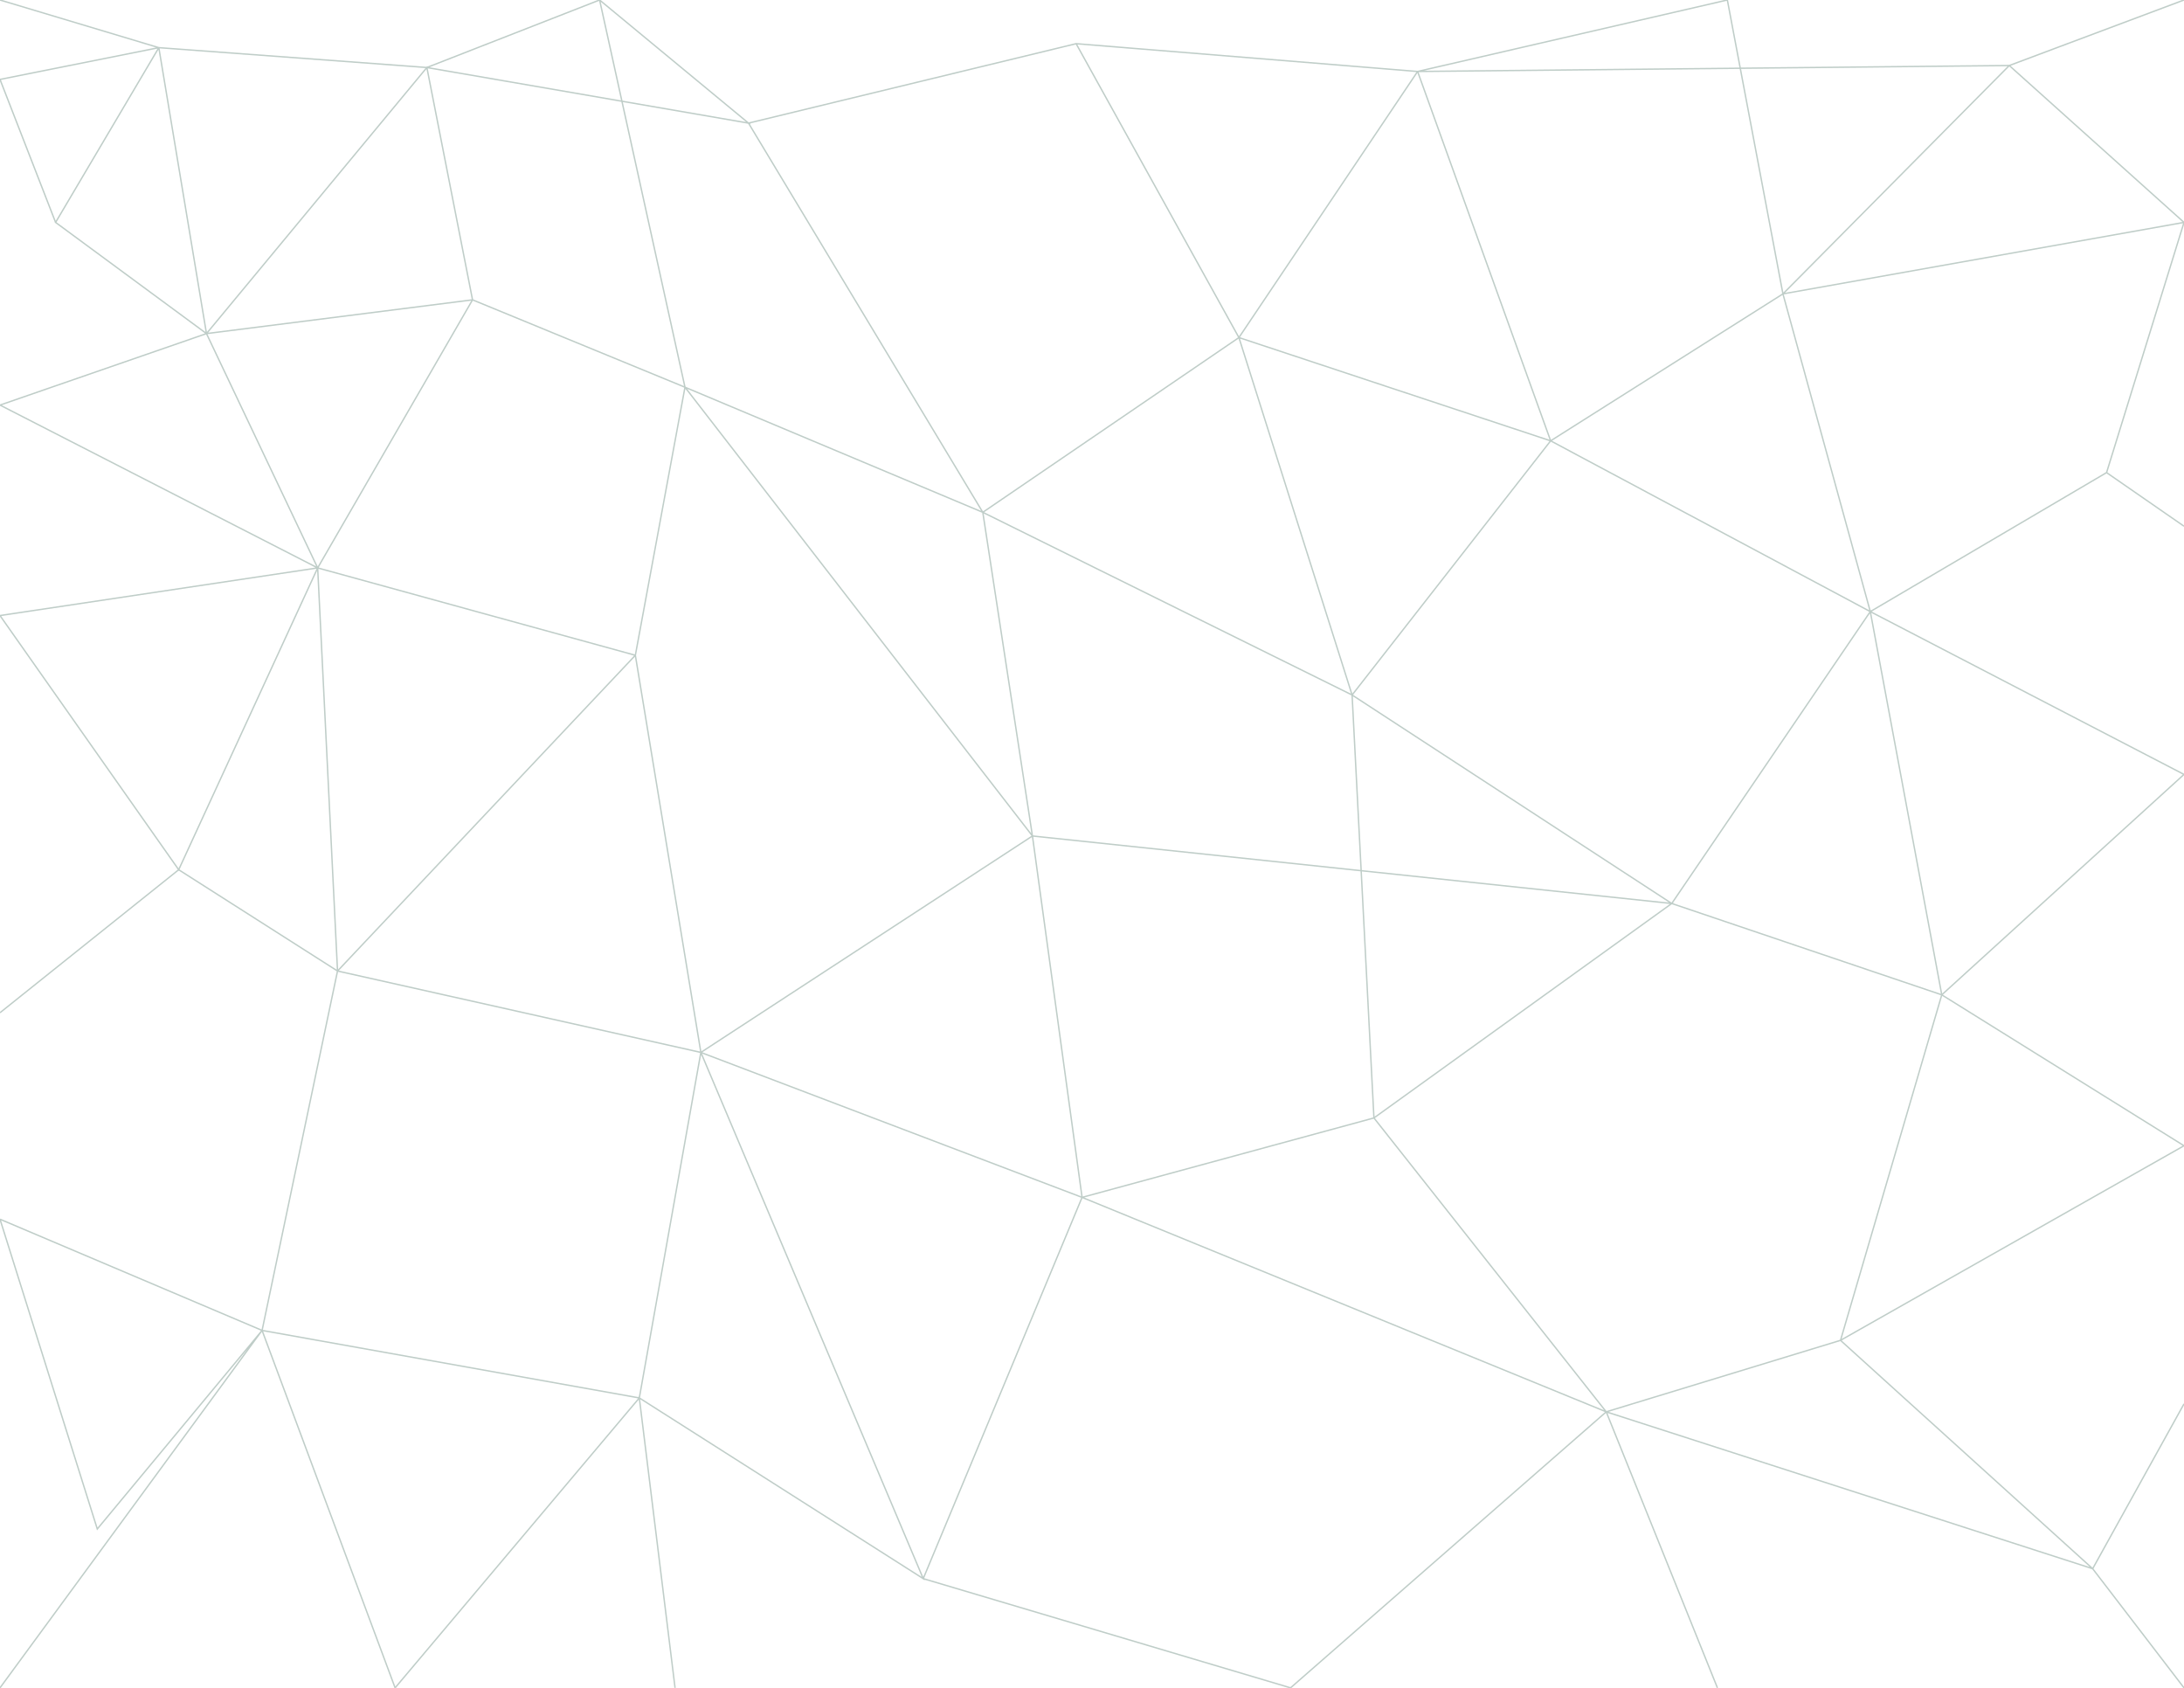
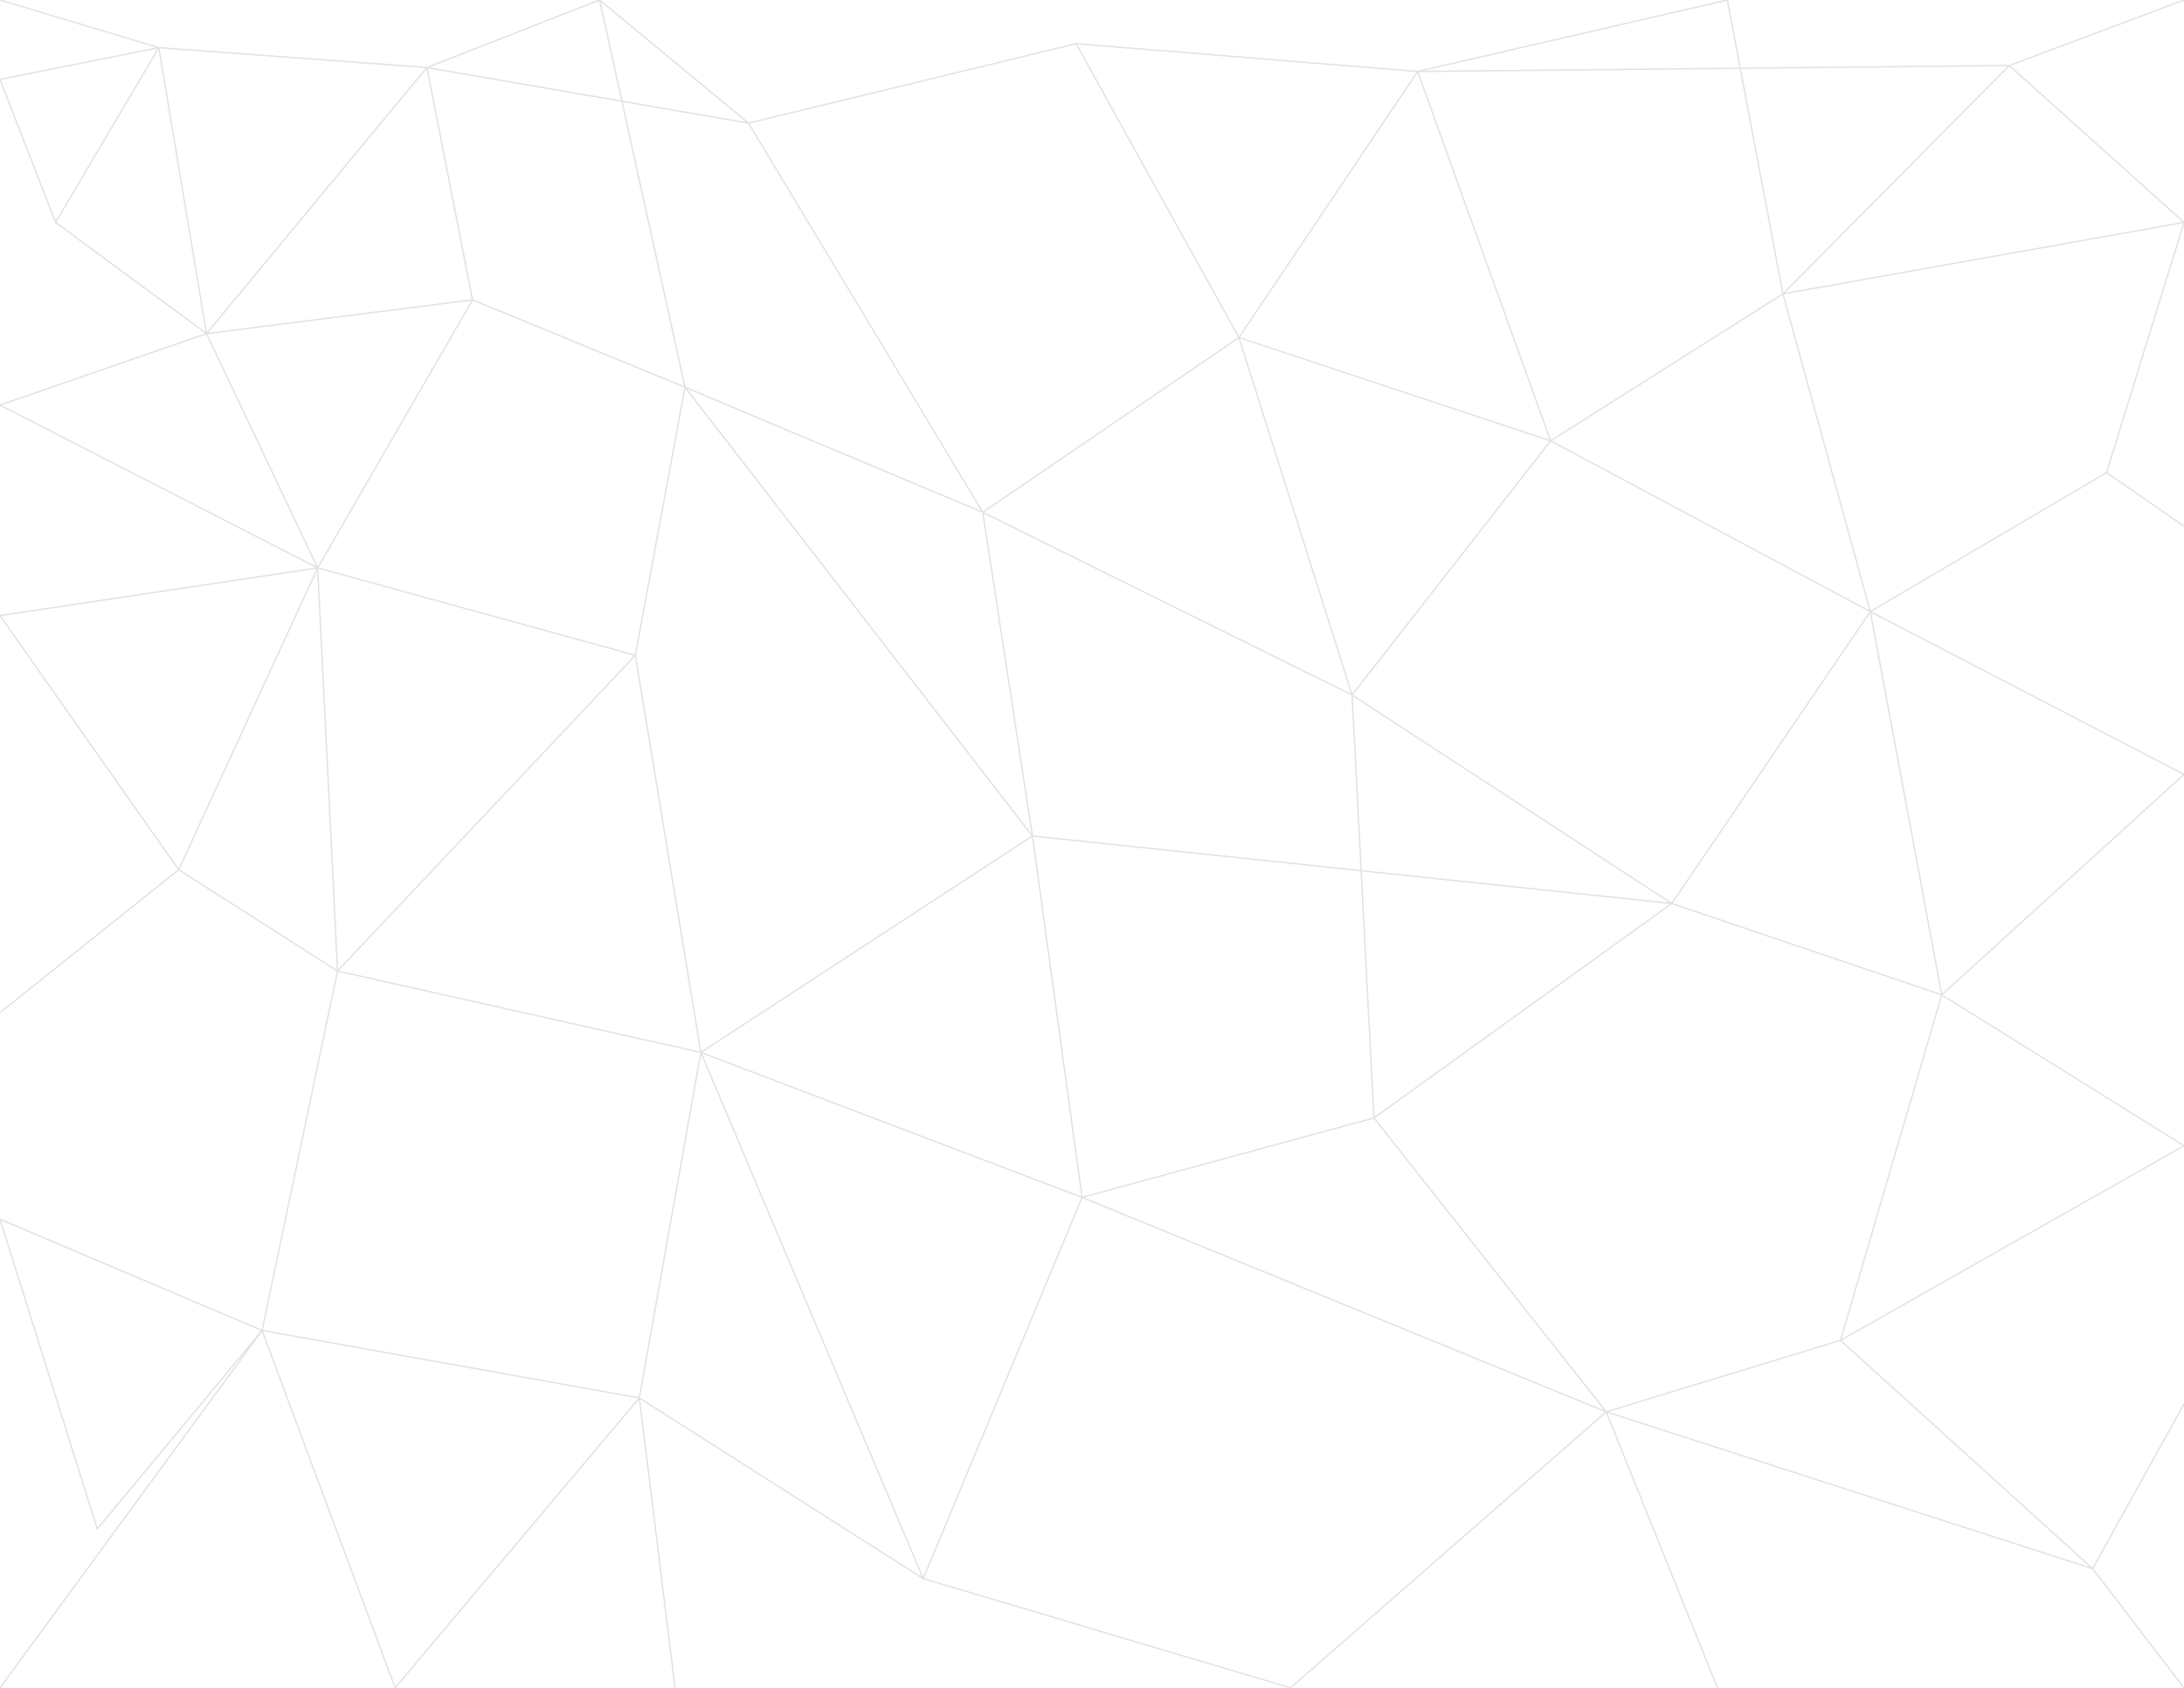
<svg xmlns="http://www.w3.org/2000/svg" width="1100" height="850" viewBox="0 0 1100 850">
-   <g fill="none" stroke="#719087" stroke-opacity=".45" stroke-width=".7">
+   <g fill="none" stroke="#727074" stroke-opacity=".2" stroke-width=".7">
    <path d="M0 40 80 24 215 34 302 0M0 0 80 24 104 168 0 204M80 24 28 112 104 168 215 34 238 151 104 168 160 286 0 310M215 34 377 62 302 0 345 195 238 151 160 286 320 330 345 195 495 258 377 62 542 22 624 170 495 258 520 421 345 195M542 22 714 36 624 170 781 222 714 36 870 0 898 148 781 222 942 308 898 148 1100 112M1100 0 1012 33 898 148M1012 33 1100 112 1061 238 942 308 1100 390M0 310 90 438 160 286 170 489 320 330 353 530 520 421 495 258 681 350 624 170M781 222 681 350 842 455 942 308 978 501 1100 390M0 510 90 438 170 489 132 670 0 614M170 489 353 530 320 330M353 530 322 704 132 670 199 850M520 421 545 603 353 530 465 795 322 704 340 850M681 350 692 563 545 603 520 421 842 455 692 563 809 711 545 603 465 795 650 850M842 455 978 501 927 675 809 711 865 850M978 501 1100 577 927 675 1054 790 1100 707M809 711 1054 790 1100 850M0 850 132 670 49 770 0 614M0 40 28 112M1061 238 1100 265M714 36 1012 33M0 204 160 286M199 850 322 704M650 850 809 711" />
  </g>
</svg>
